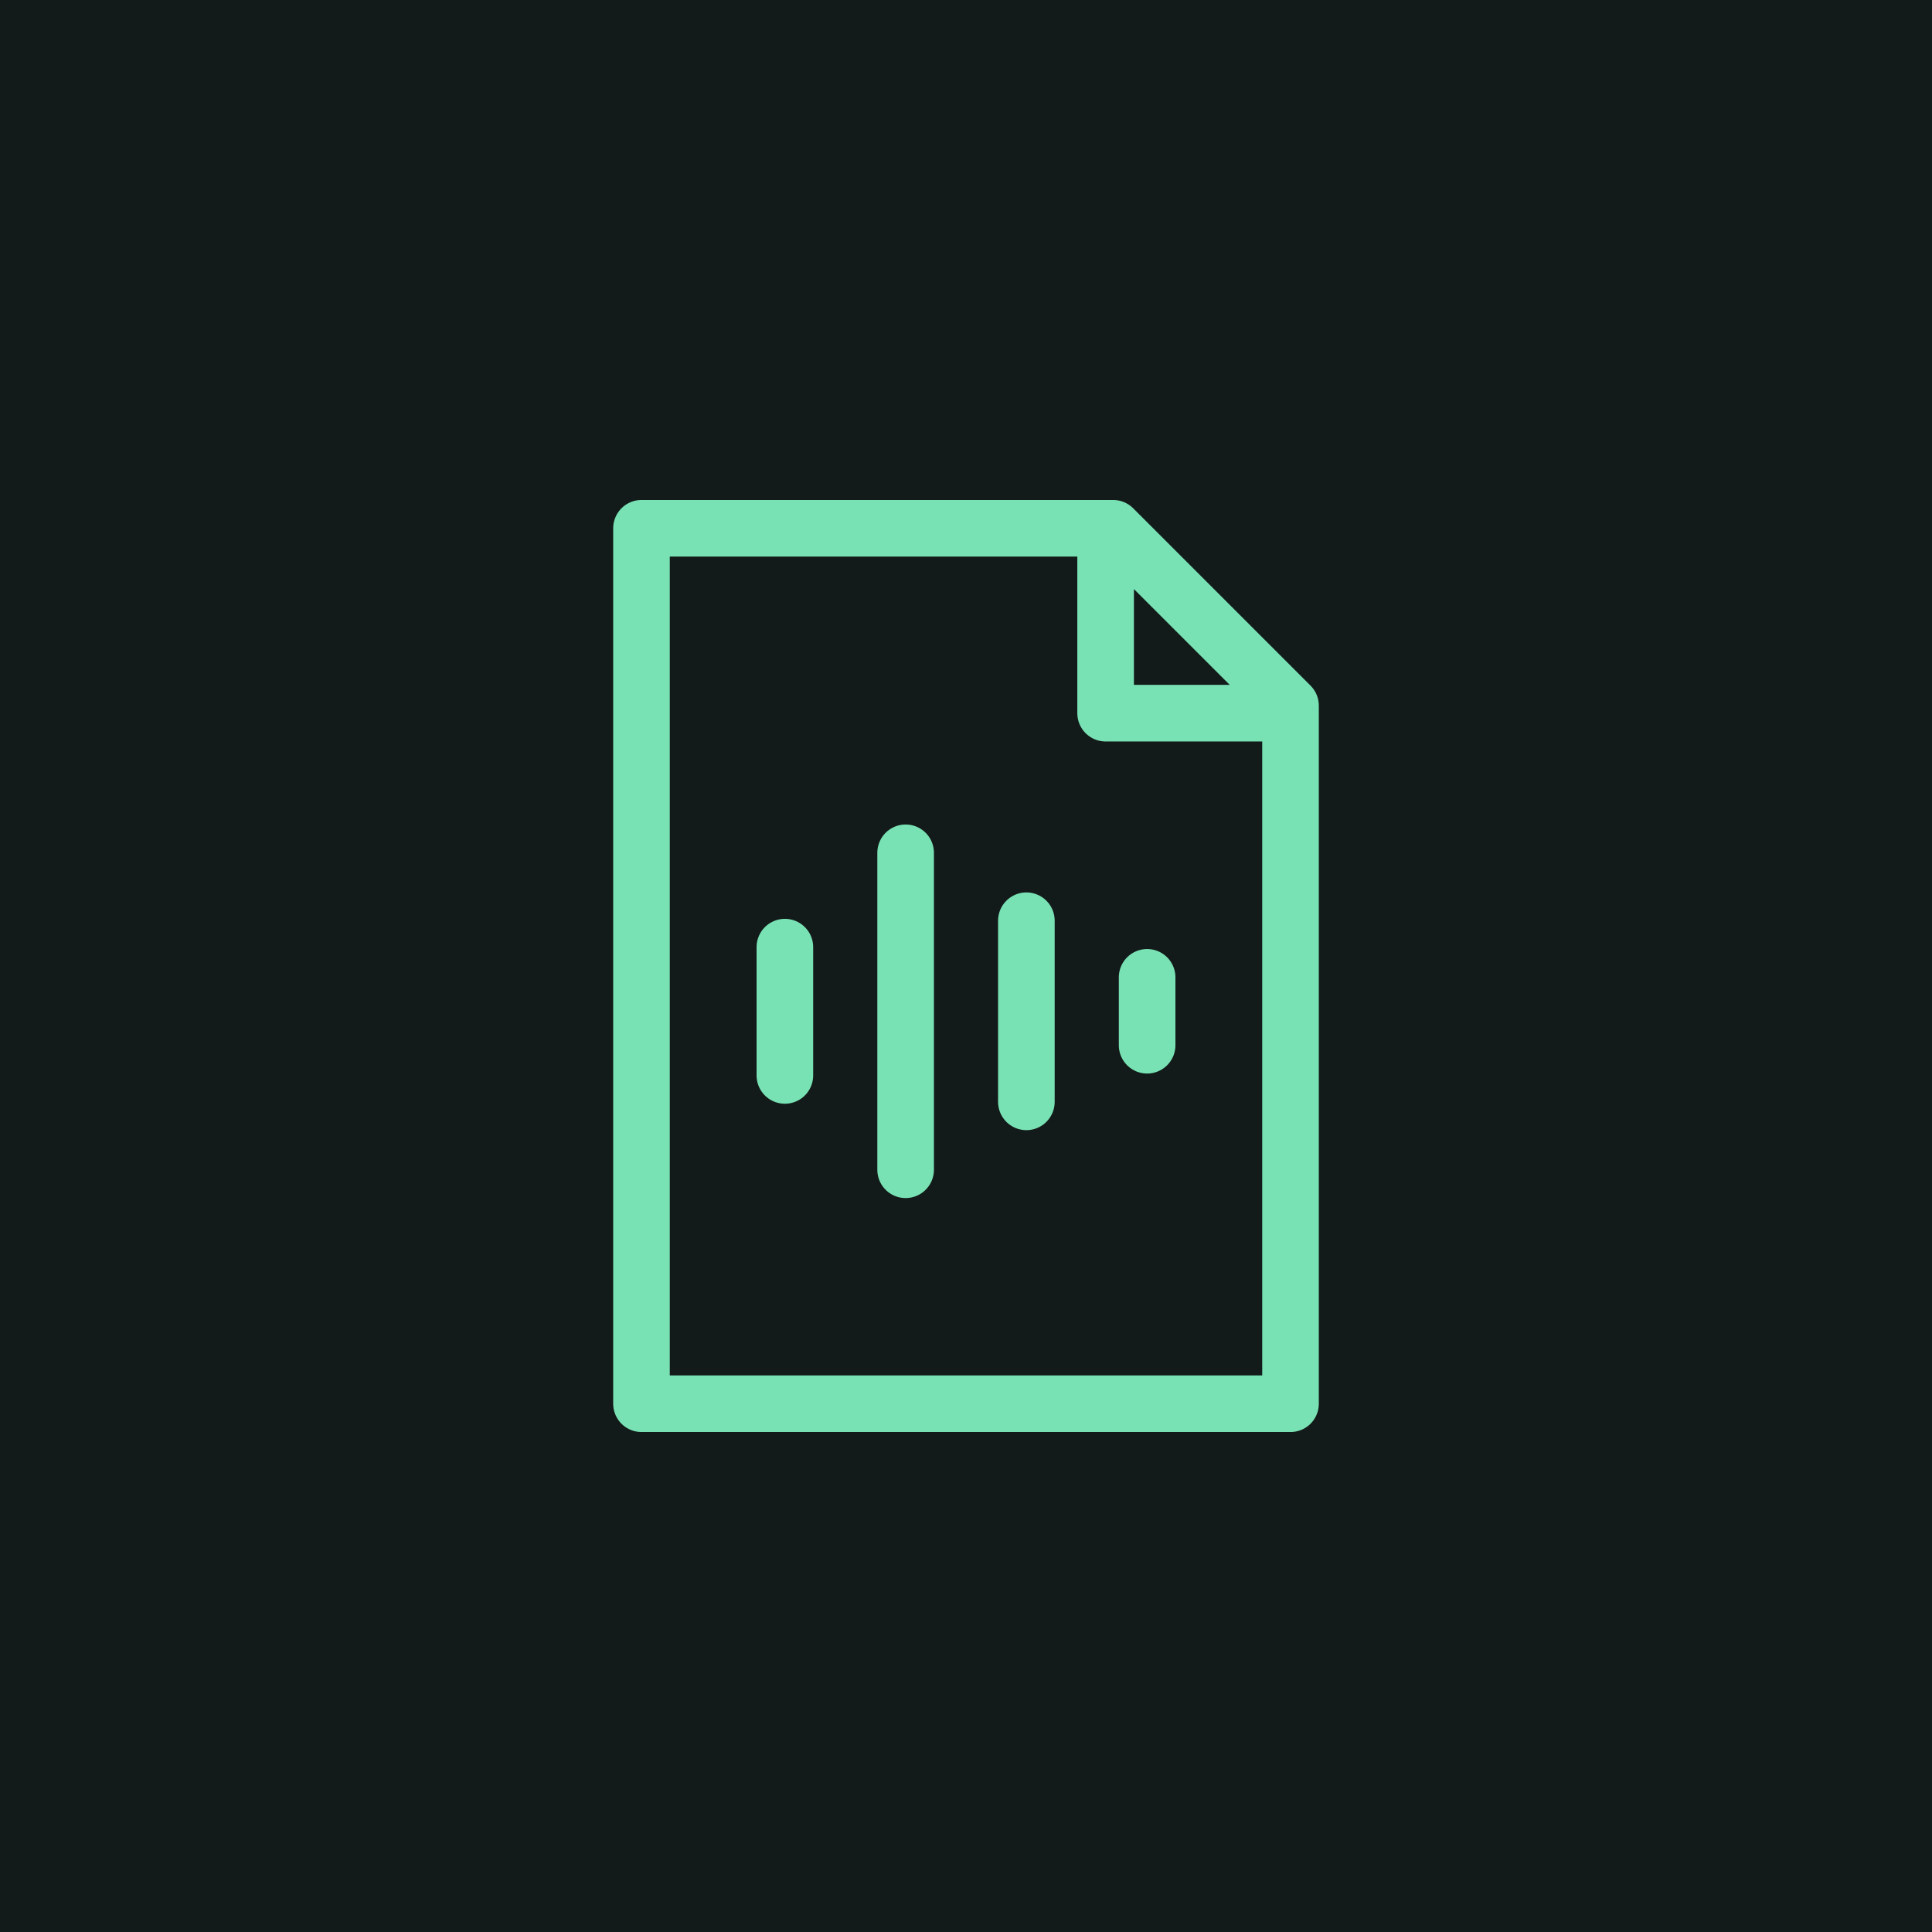
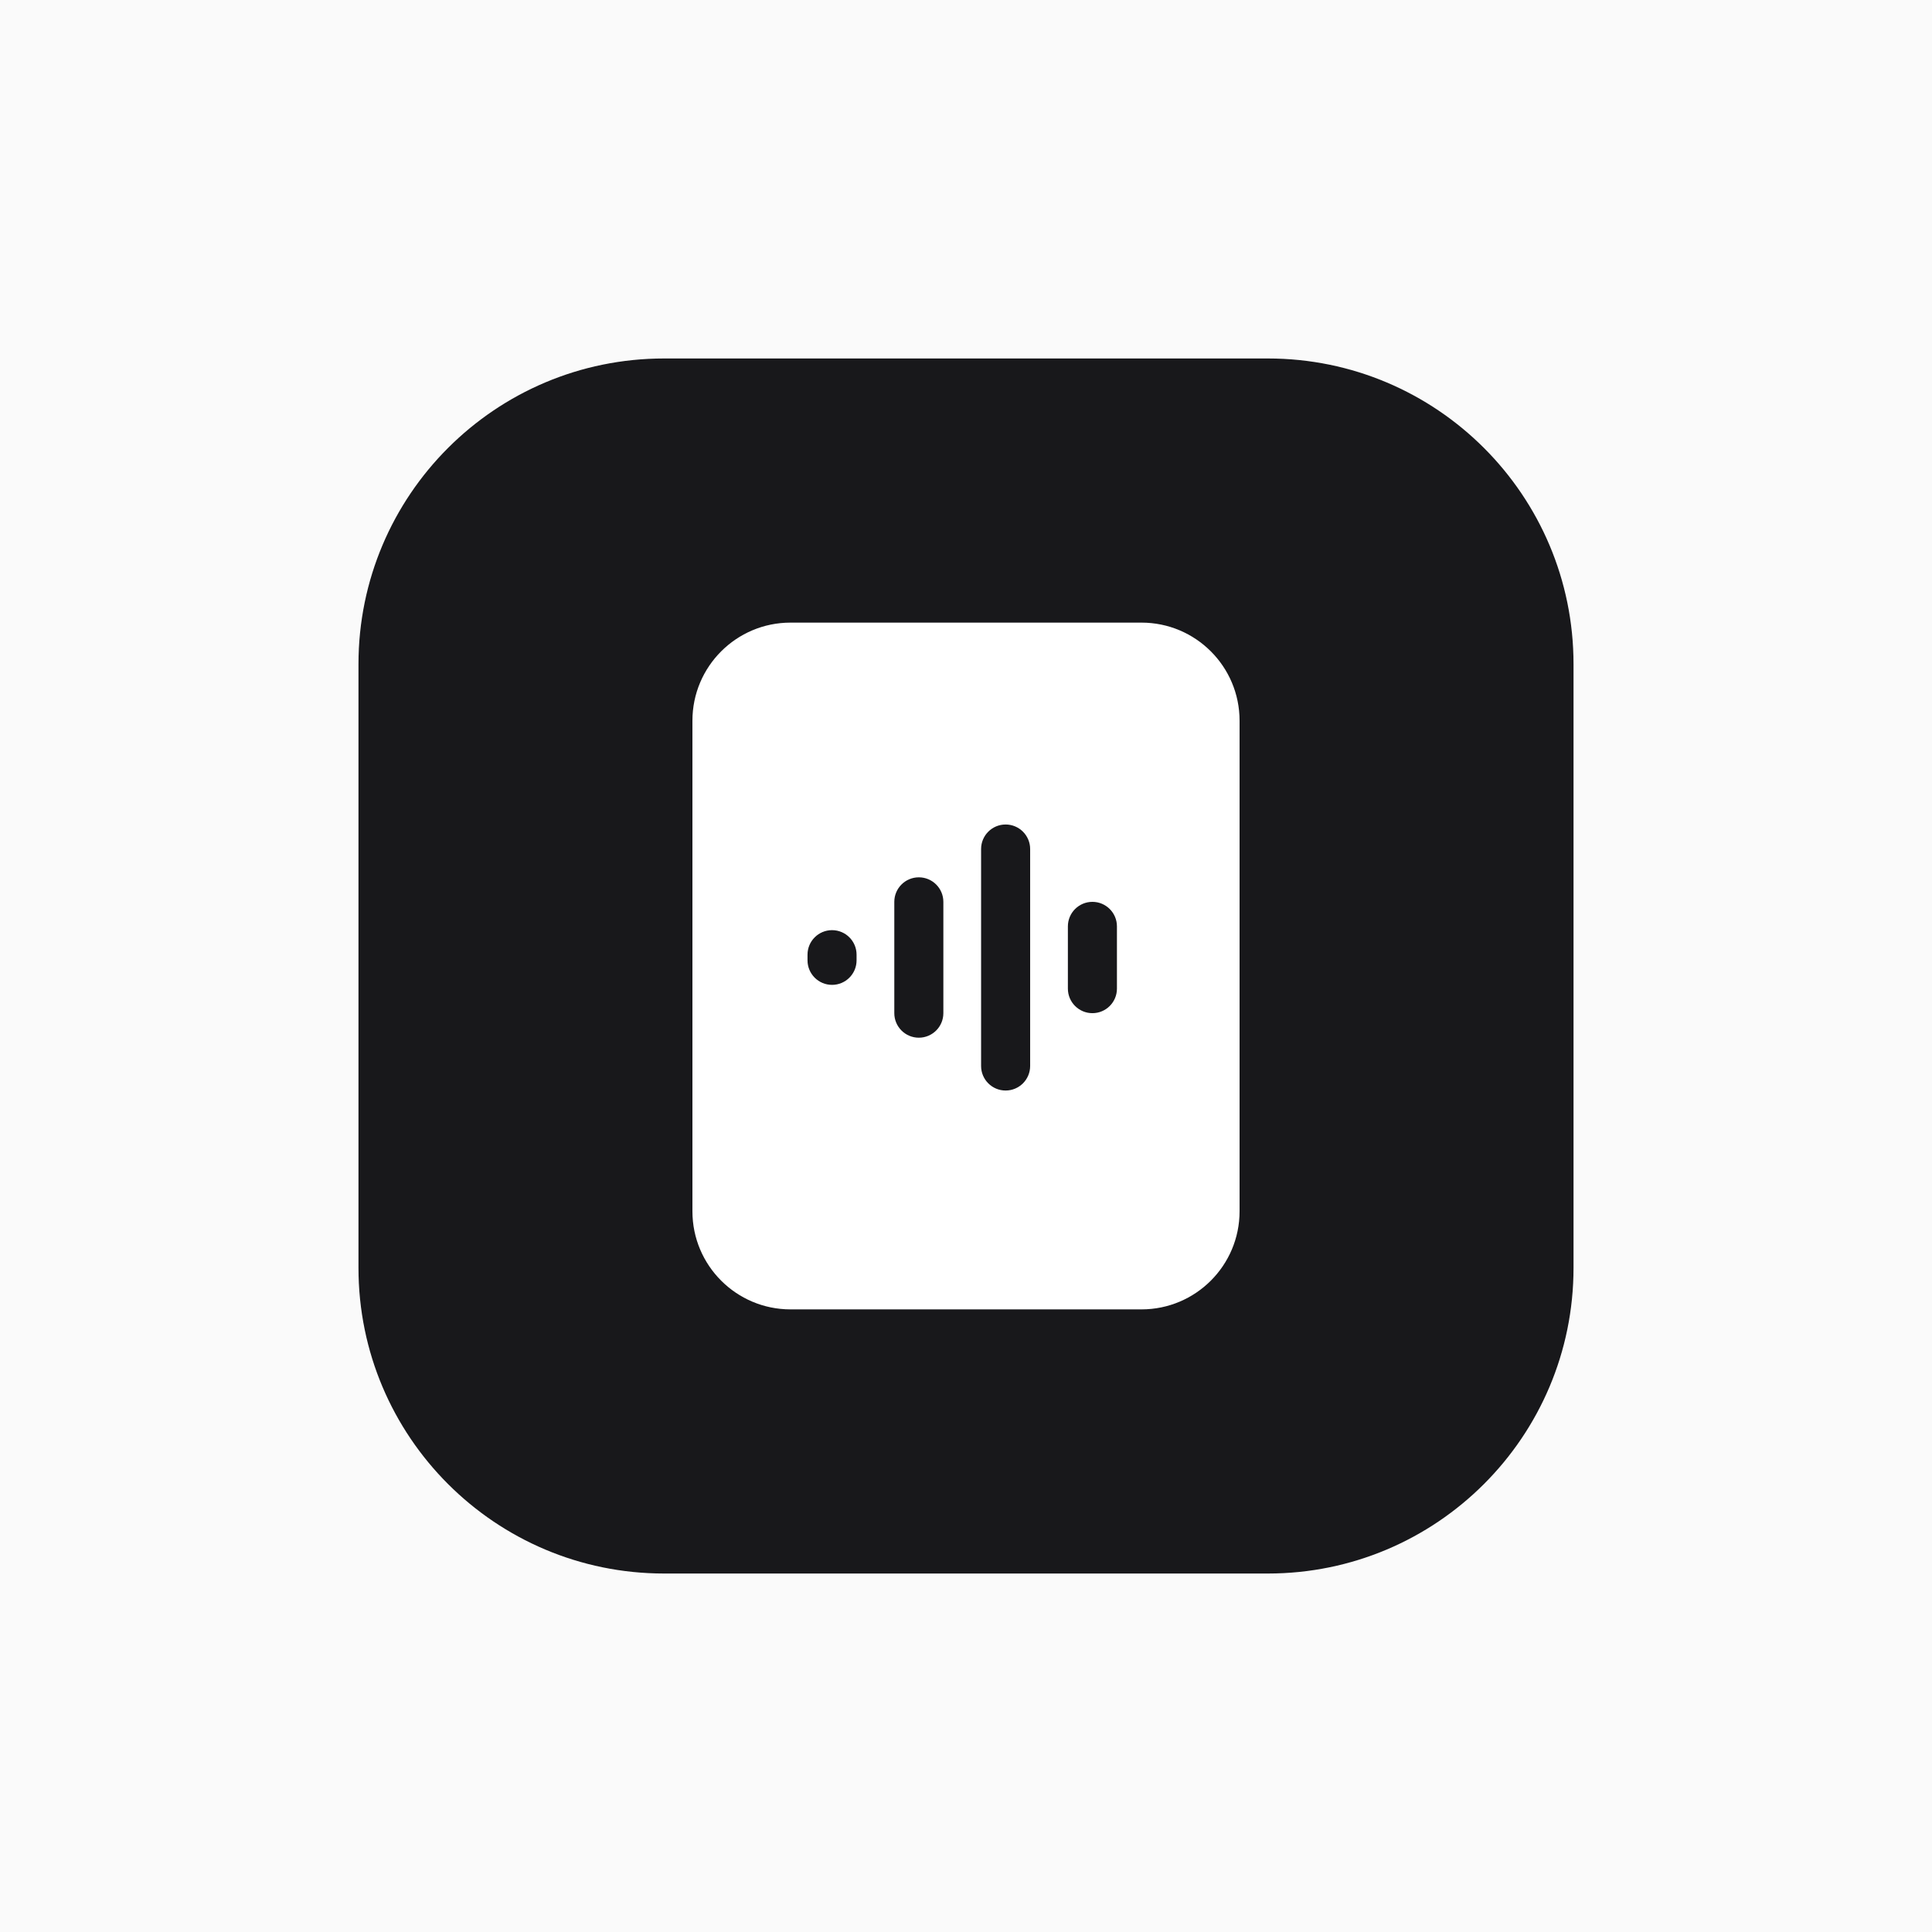
<svg xmlns="http://www.w3.org/2000/svg" viewBox="0 0 1024 1024">
-   <path fill="#121B19" d="M0 0h1024v1024H0z" />
-   <path d="M340 280H590L684 374V744H340Z M586 282V378H682 M416 502V570 M480 452V620 M544 488V584 M608 518V554" fill="none" stroke="#79E2B5" stroke-width="30" stroke-linecap="round" stroke-linejoin="round" />
+   <path fill="#FAFAFA" d="M0 0h1024v1024H0z" />
+   <rect x="190" y="190" width="644" height="644" rx="162" fill="#18181B" />
+   <rect x="367" y="330" width="290" height="364" rx="52" fill="#FFFFFF" />
+   <rect x="428" y="493" width="26" height="29" rx="13" fill="#18181B" />
+   <rect x="474" y="465" width="26" height="85" rx="13" fill="#18181B" />
+   <rect x="520" y="437" width="26" height="141" rx="13" fill="#18181B" />
+   <rect x="566" y="478" width="26" height="59" rx="13" fill="#18181B" />
</svg>
